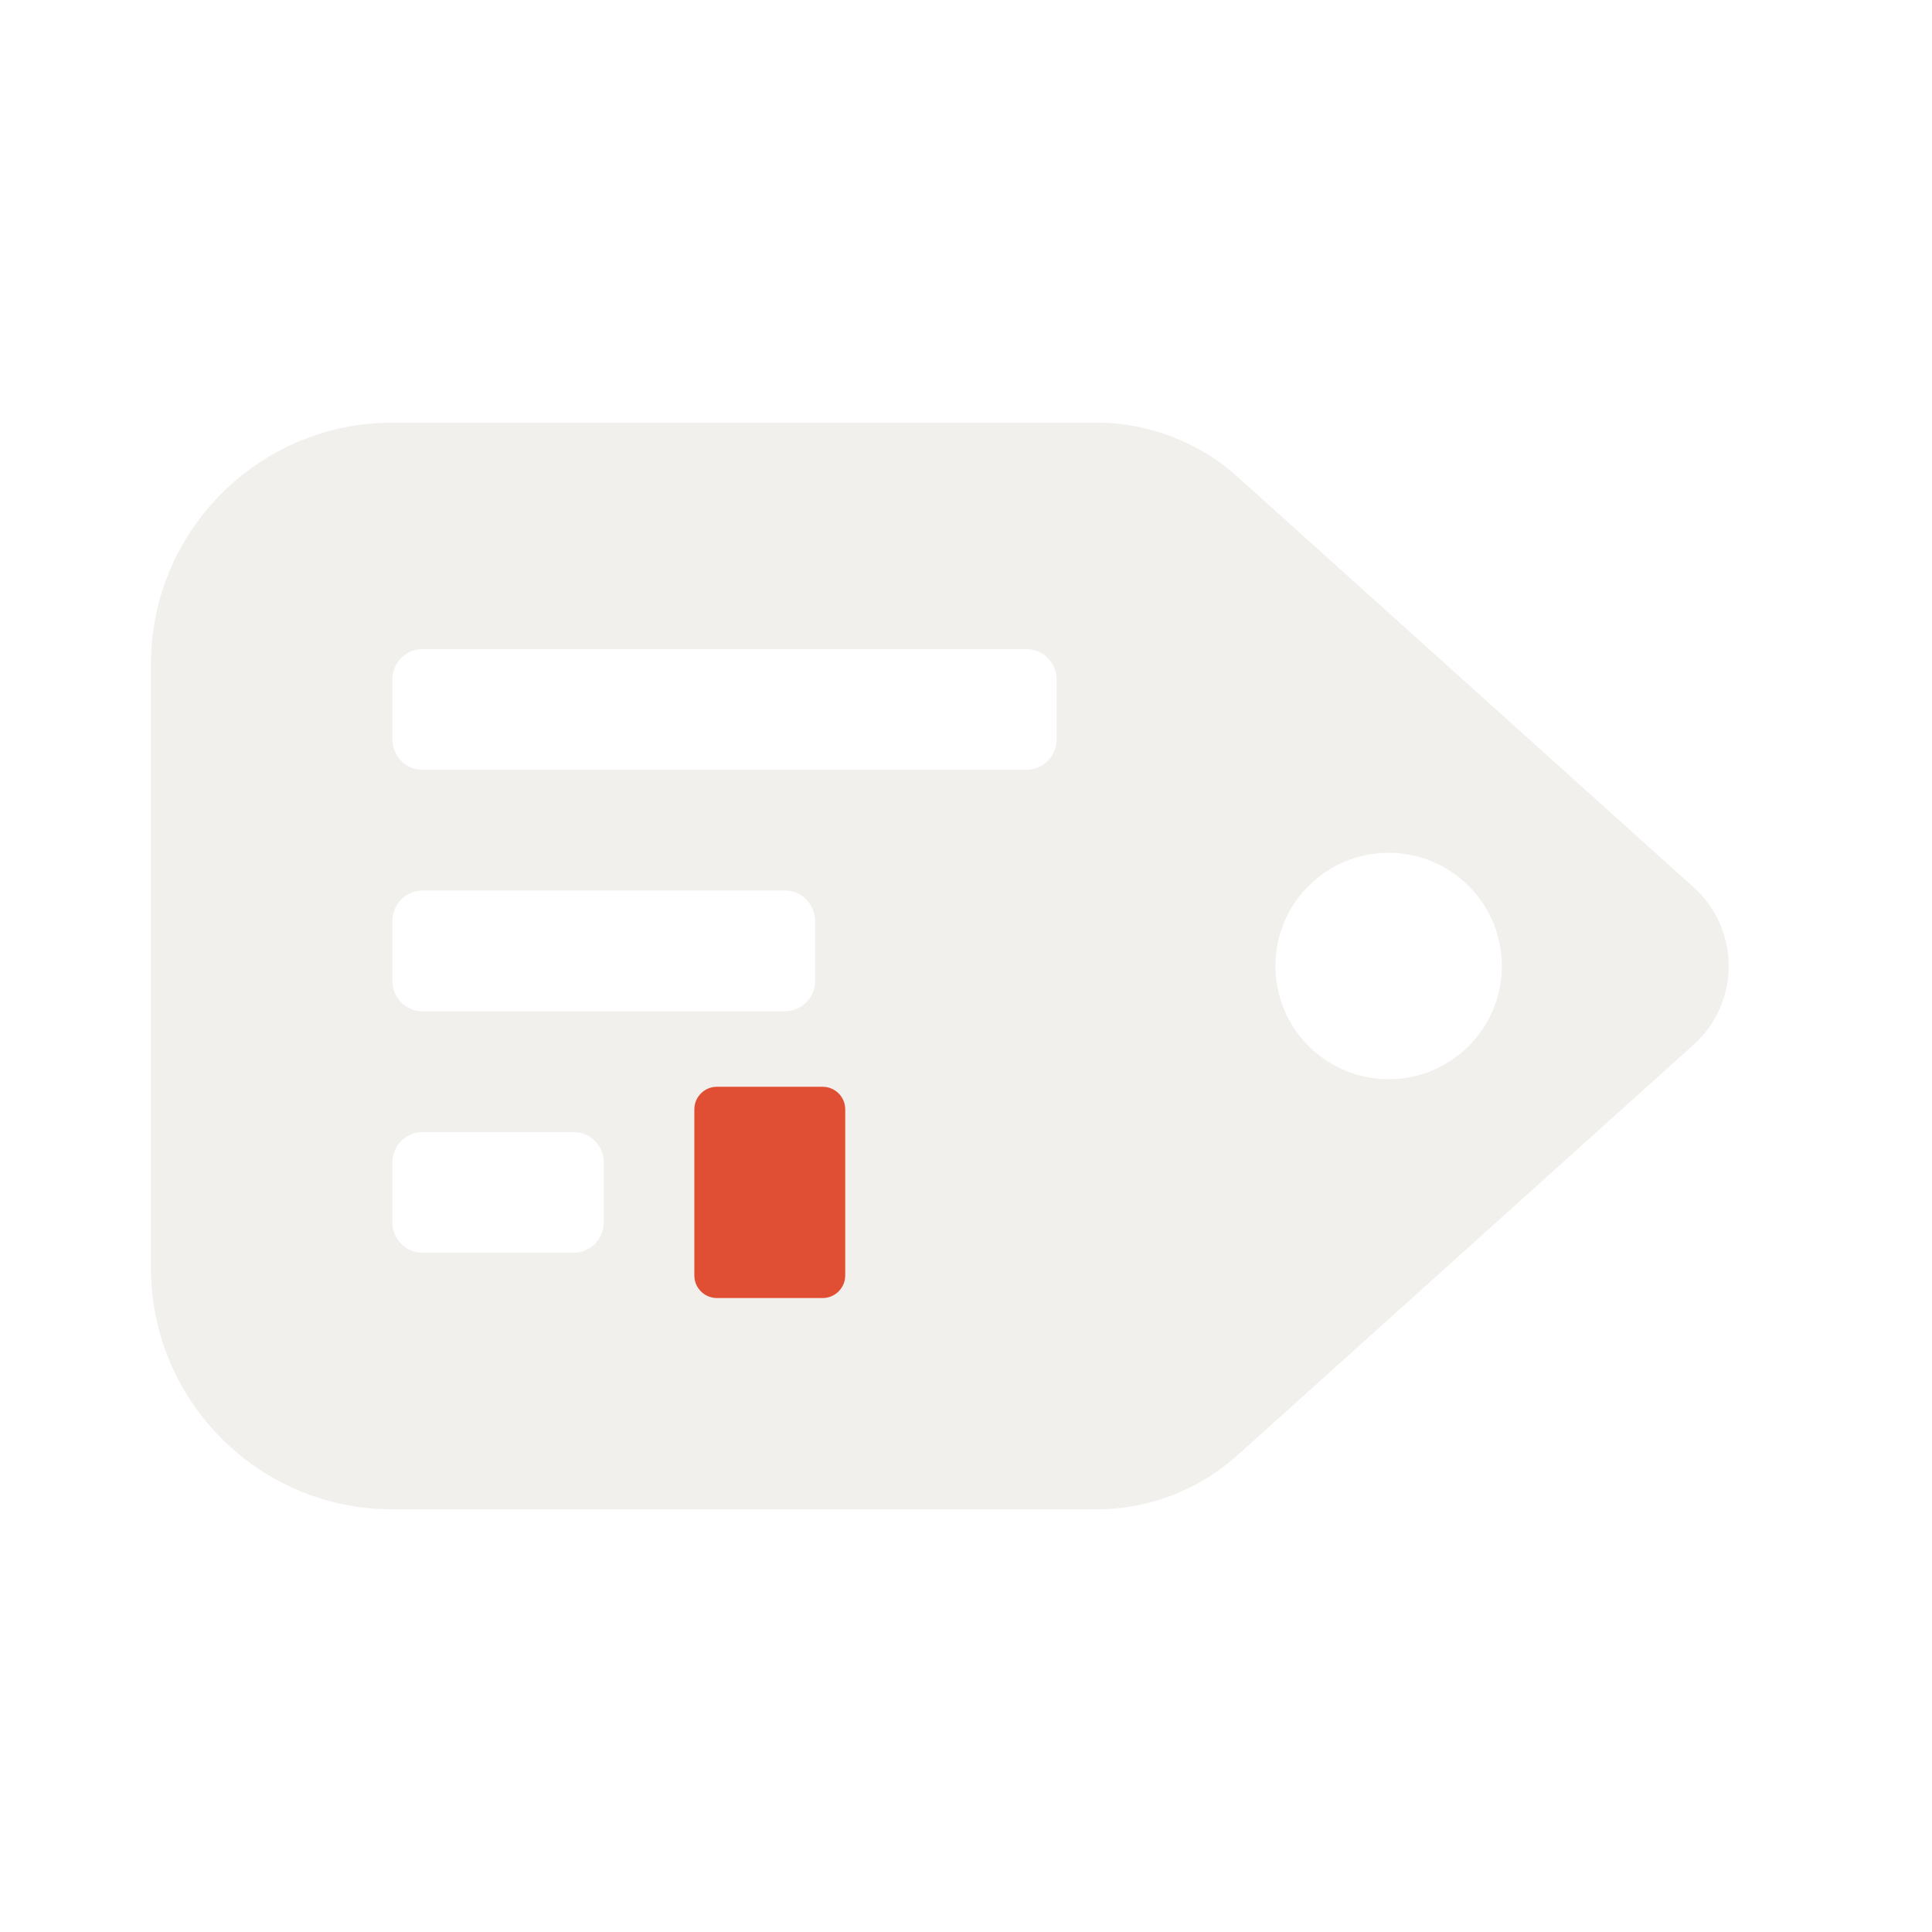
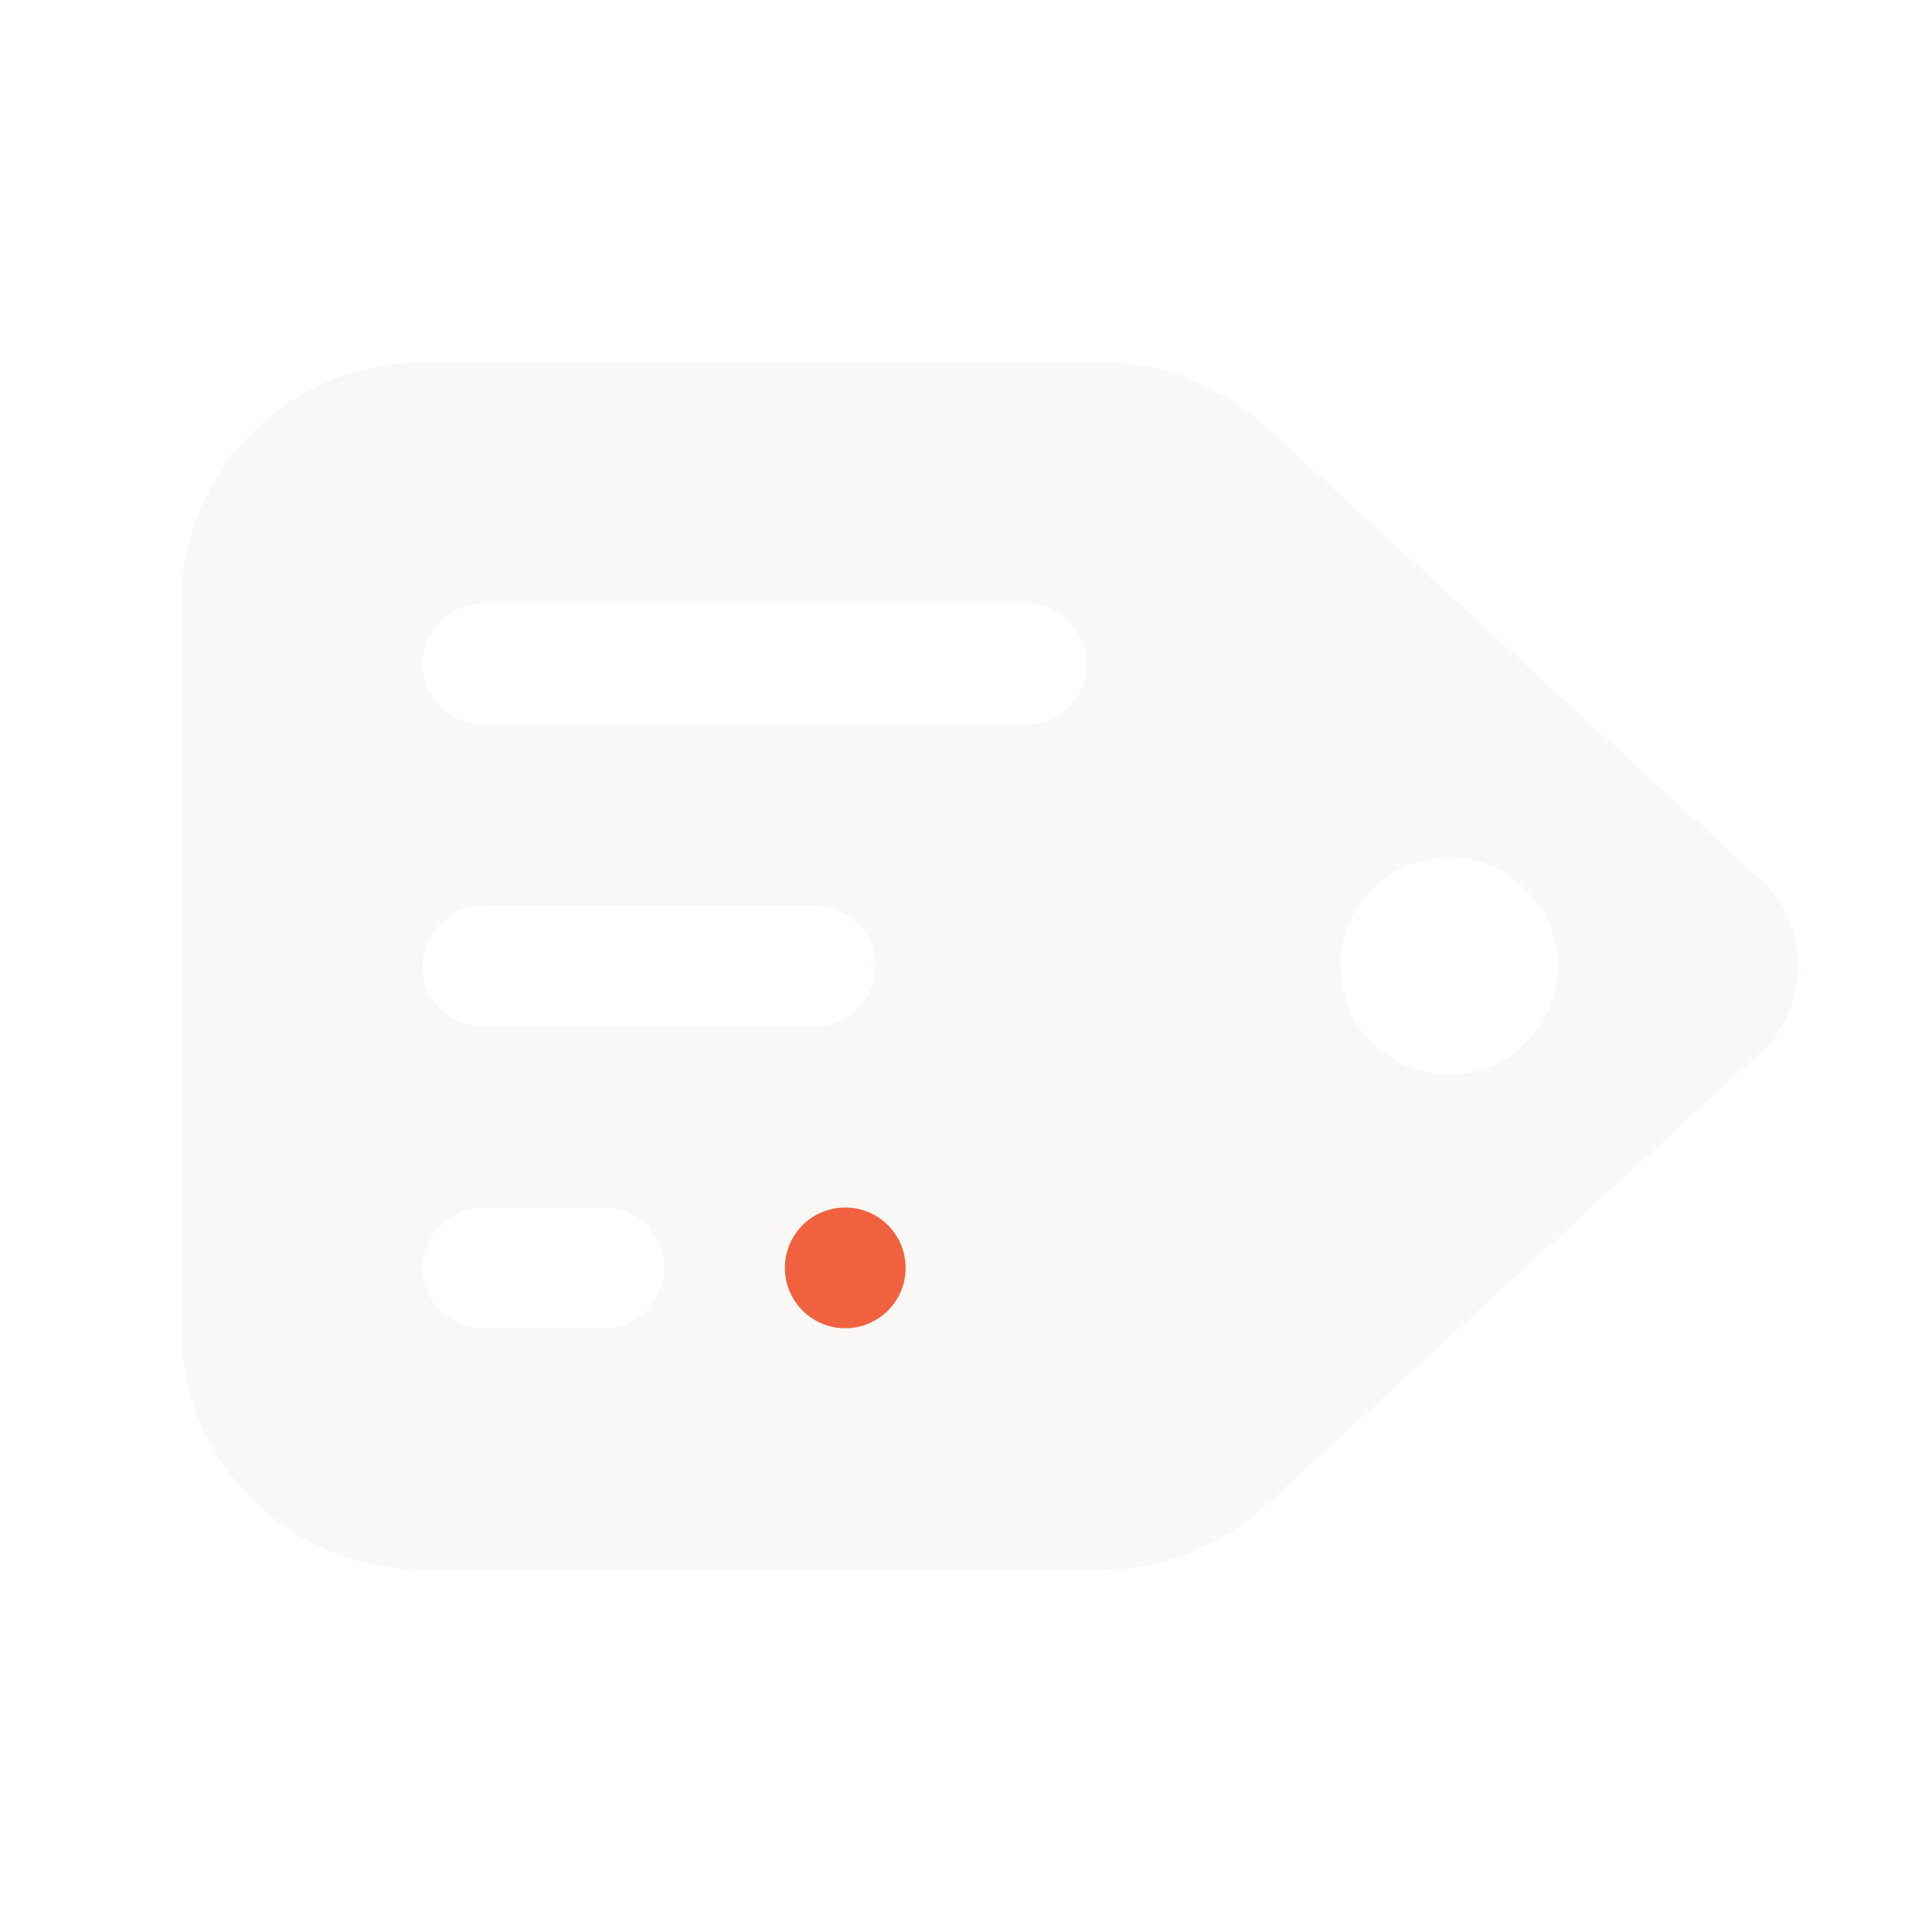
<svg xmlns="http://www.w3.org/2000/svg" viewBox="0 0 64 64" width="64" height="64" role="img" aria-label="InvenTag">
-   <path fill="#F2F0EC" fill-rule="evenodd" d="M13 14L36.31 14A7 7 0 0 1 41 15.8L56.11 29.4A3.5 3.5 0 0 1 56.11 34.6L41 48.2A7 7 0 0 1 36.31 50L13 50A8 8 0 0 1 5 42L5 22A8 8 0 0 1 13 14ZM14 21.5L34 21.5A1 1 0 0 1 35 22.5L35 24.5A1 1 0 0 1 34 25.5L14 25.5A1 1 0 0 1 13 24.5L13 22.5A1 1 0 0 1 14 21.5ZM14 29.5L26 29.5A1 1 0 0 1 27 30.5L27 32.5A1 1 0 0 1 26 33.5L14 33.5A1 1 0 0 1 13 32.5L13 30.5A1 1 0 0 1 14 29.5ZM14 37.5L19 37.5A1 1 0 0 1 20 38.5L20 40.5A1 1 0 0 1 19 41.5L14 41.5A1 1 0 0 1 13 40.5L13 38.5A1 1 0 0 1 14 37.5ZM23.75 36L27.25 36A0.75 0.75 0 0 1 28 36.75L28 42.25A0.75 0.75 0 0 1 27.25 43L23.75 43A0.75 0.75 0 0 1 23 42.25L23 36.75A0.75 0.75 0 0 1 23.75 36ZM49.75 32A3.75 3.75 0 1 0 42.25 32A3.75 3.75 0 1 0 49.75 32Z" />
-   <path fill="#E04F33" d="M23.75 36L27.25 36A0.75 0.75 0 0 1 28 36.75L28 42.25A0.75 0.75 0 0 1 27.25 43L23.75 43A0.75 0.75 0 0 1 23 42.25L23 36.75A0.75 0.75 0 0 1 23.75 36Z" />
+   <path fill="#F9F8F6" fill-rule="evenodd" d="M14 12H36.5A8 8 0 0 1 42 14.2L58.6 29.4A4 4 0 0 1 58.6 34.6L42 49.8A8 8 0 0 1 36.5 52H14A8 8 0 0 1 6 44V20A8 8 0 0 1 14 12ZM16 20L34 20A2 2 0 0 1 36 22L36 22A2 2 0 0 1 34 24L16 24A2 2 0 0 1 14 22L14 22A2 2 0 0 1 16 20ZM16 30L27 30A2 2 0 0 1 29 32L29 32A2 2 0 0 1 27 34L16 34A2 2 0 0 1 14 32L14 32A2 2 0 0 1 16 30ZM16 40L20 40A2 2 0 0 1 22 42L22 42A2 2 0 0 1 20 44L16 44A2 2 0 0 1 14 42L14 42A2 2 0 0 1 16 40ZM51.6 32A3.6 3.6 0 1 0 44.4 32A3.6 3.6 0 1 0 51.6 32Z" />
+   <path fill="#F0623F" d="M28 40L28 40A2 2 0 0 1 30 42L30 42A2 2 0 0 1 28 44L28 44A2 2 0 0 1 26 42L26 42A2 2 0 0 1 28 40Z" />
</svg>
